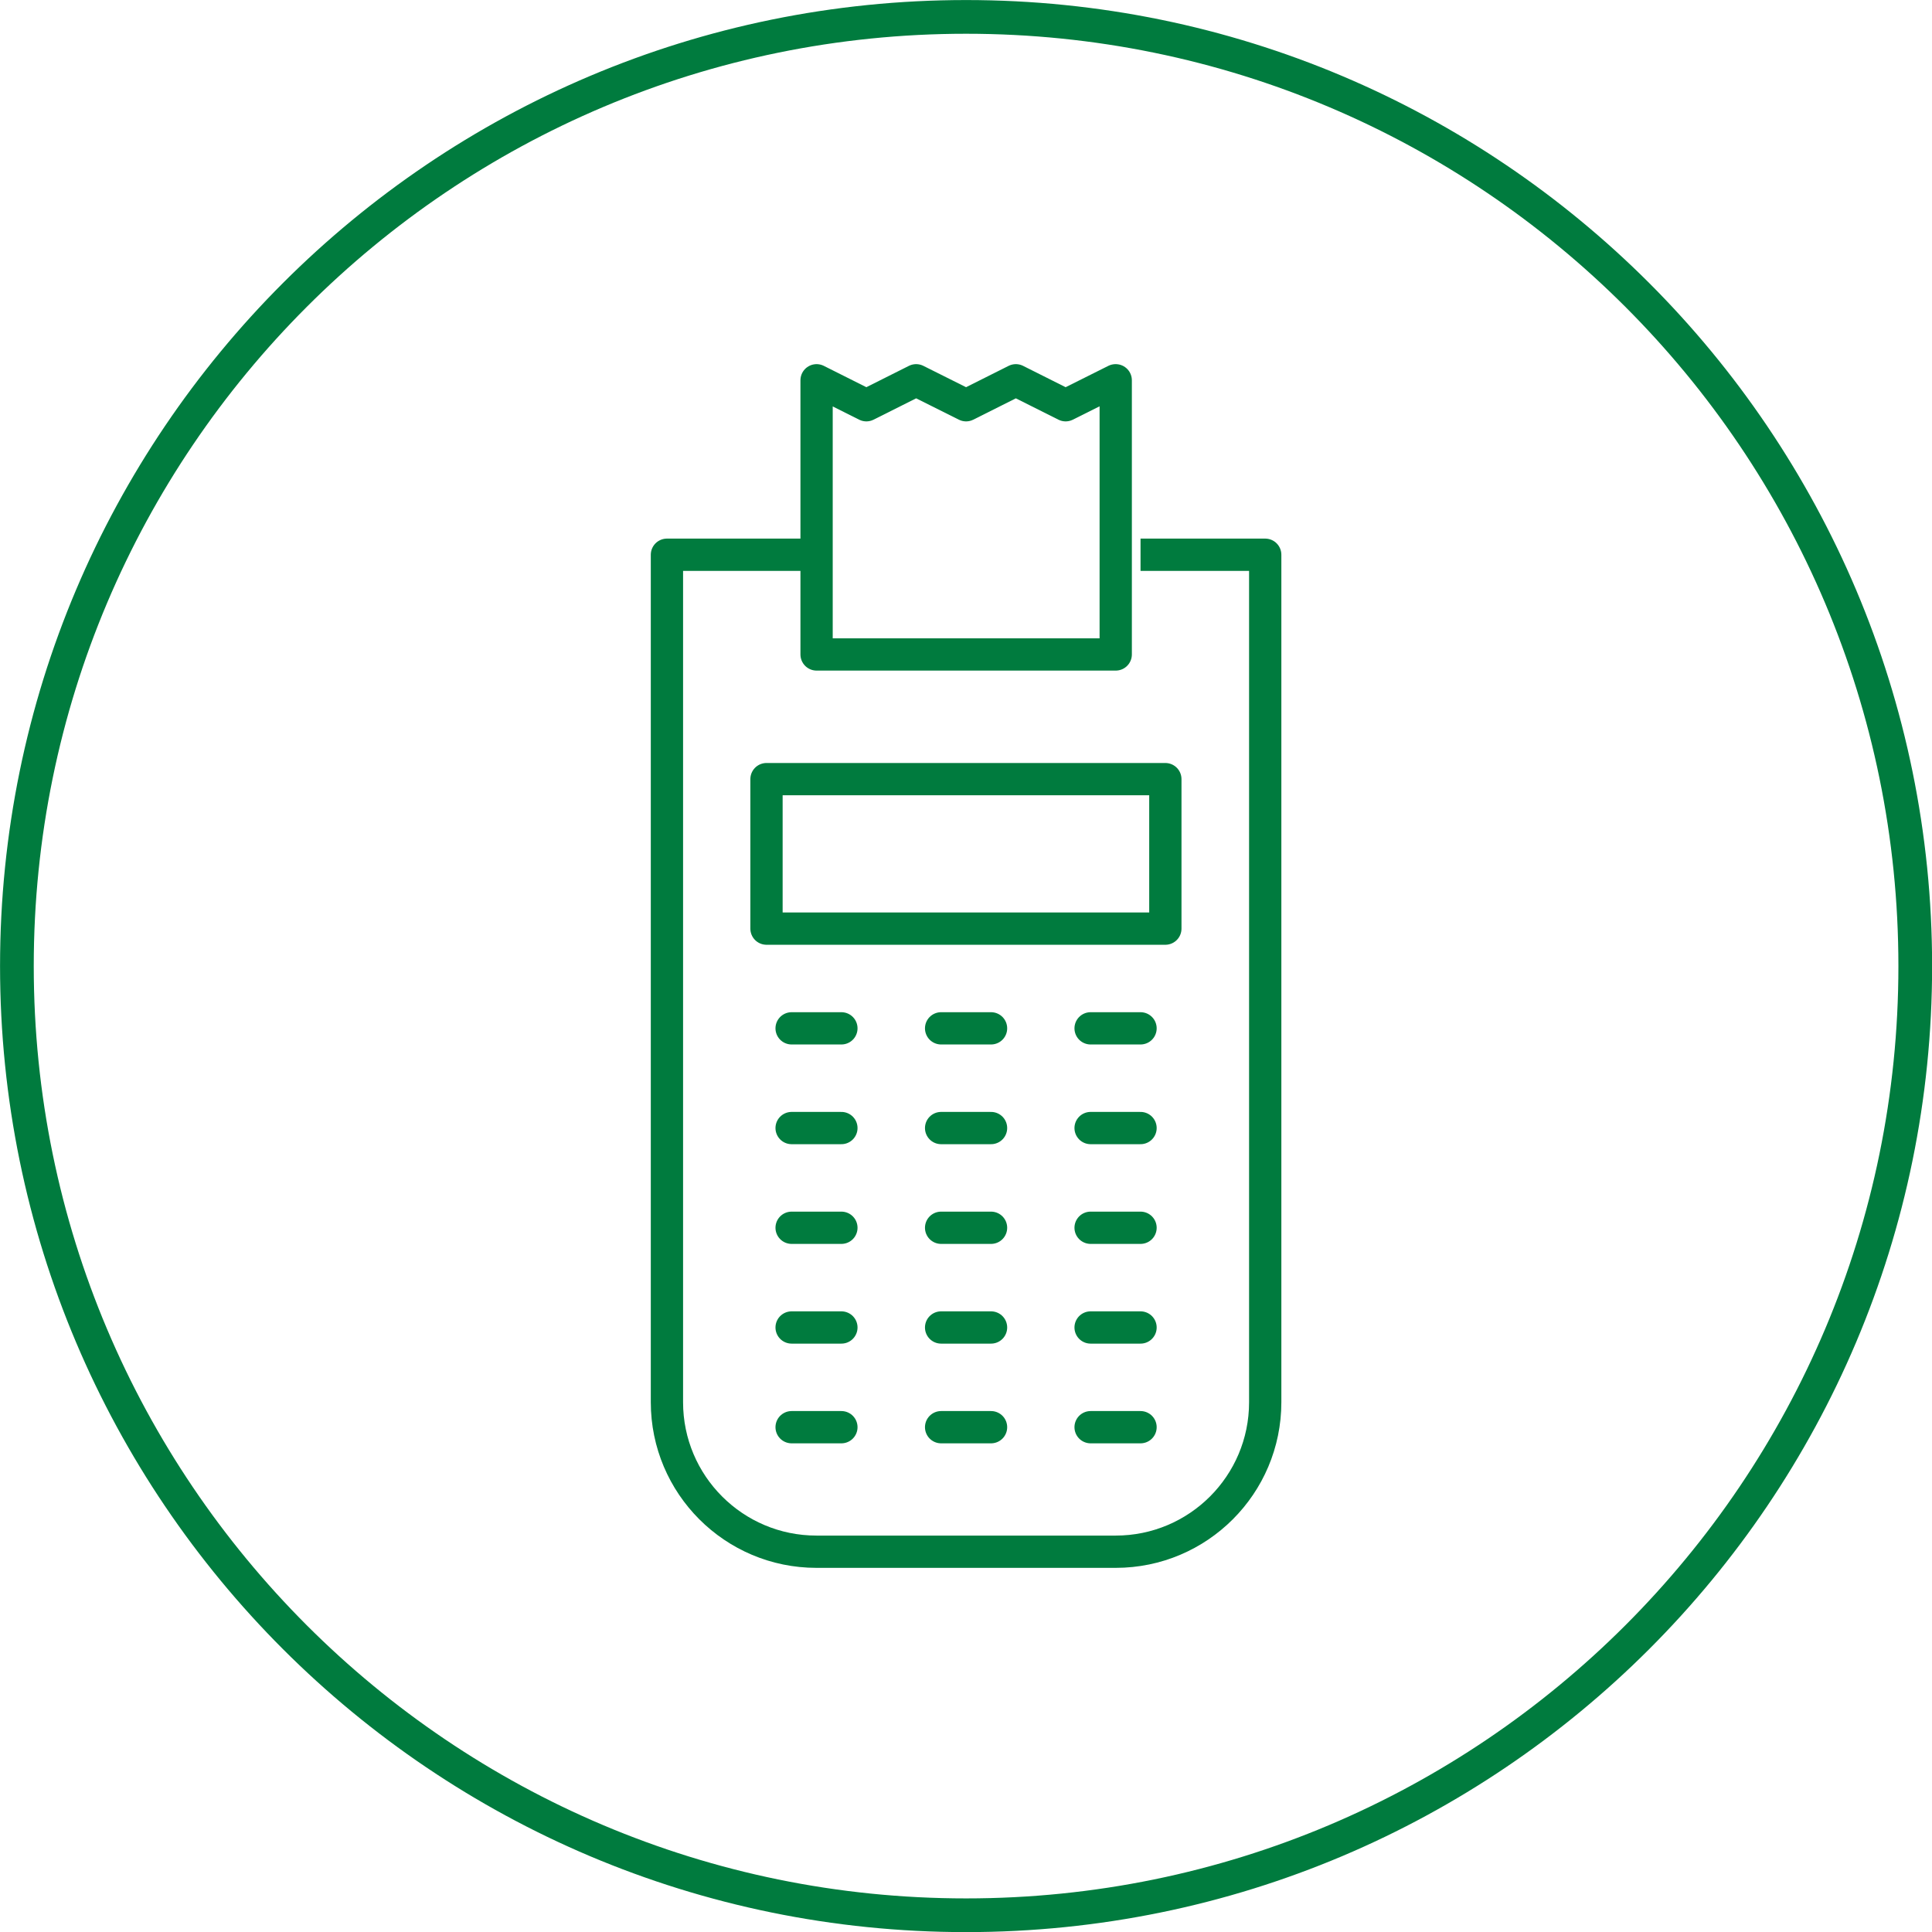
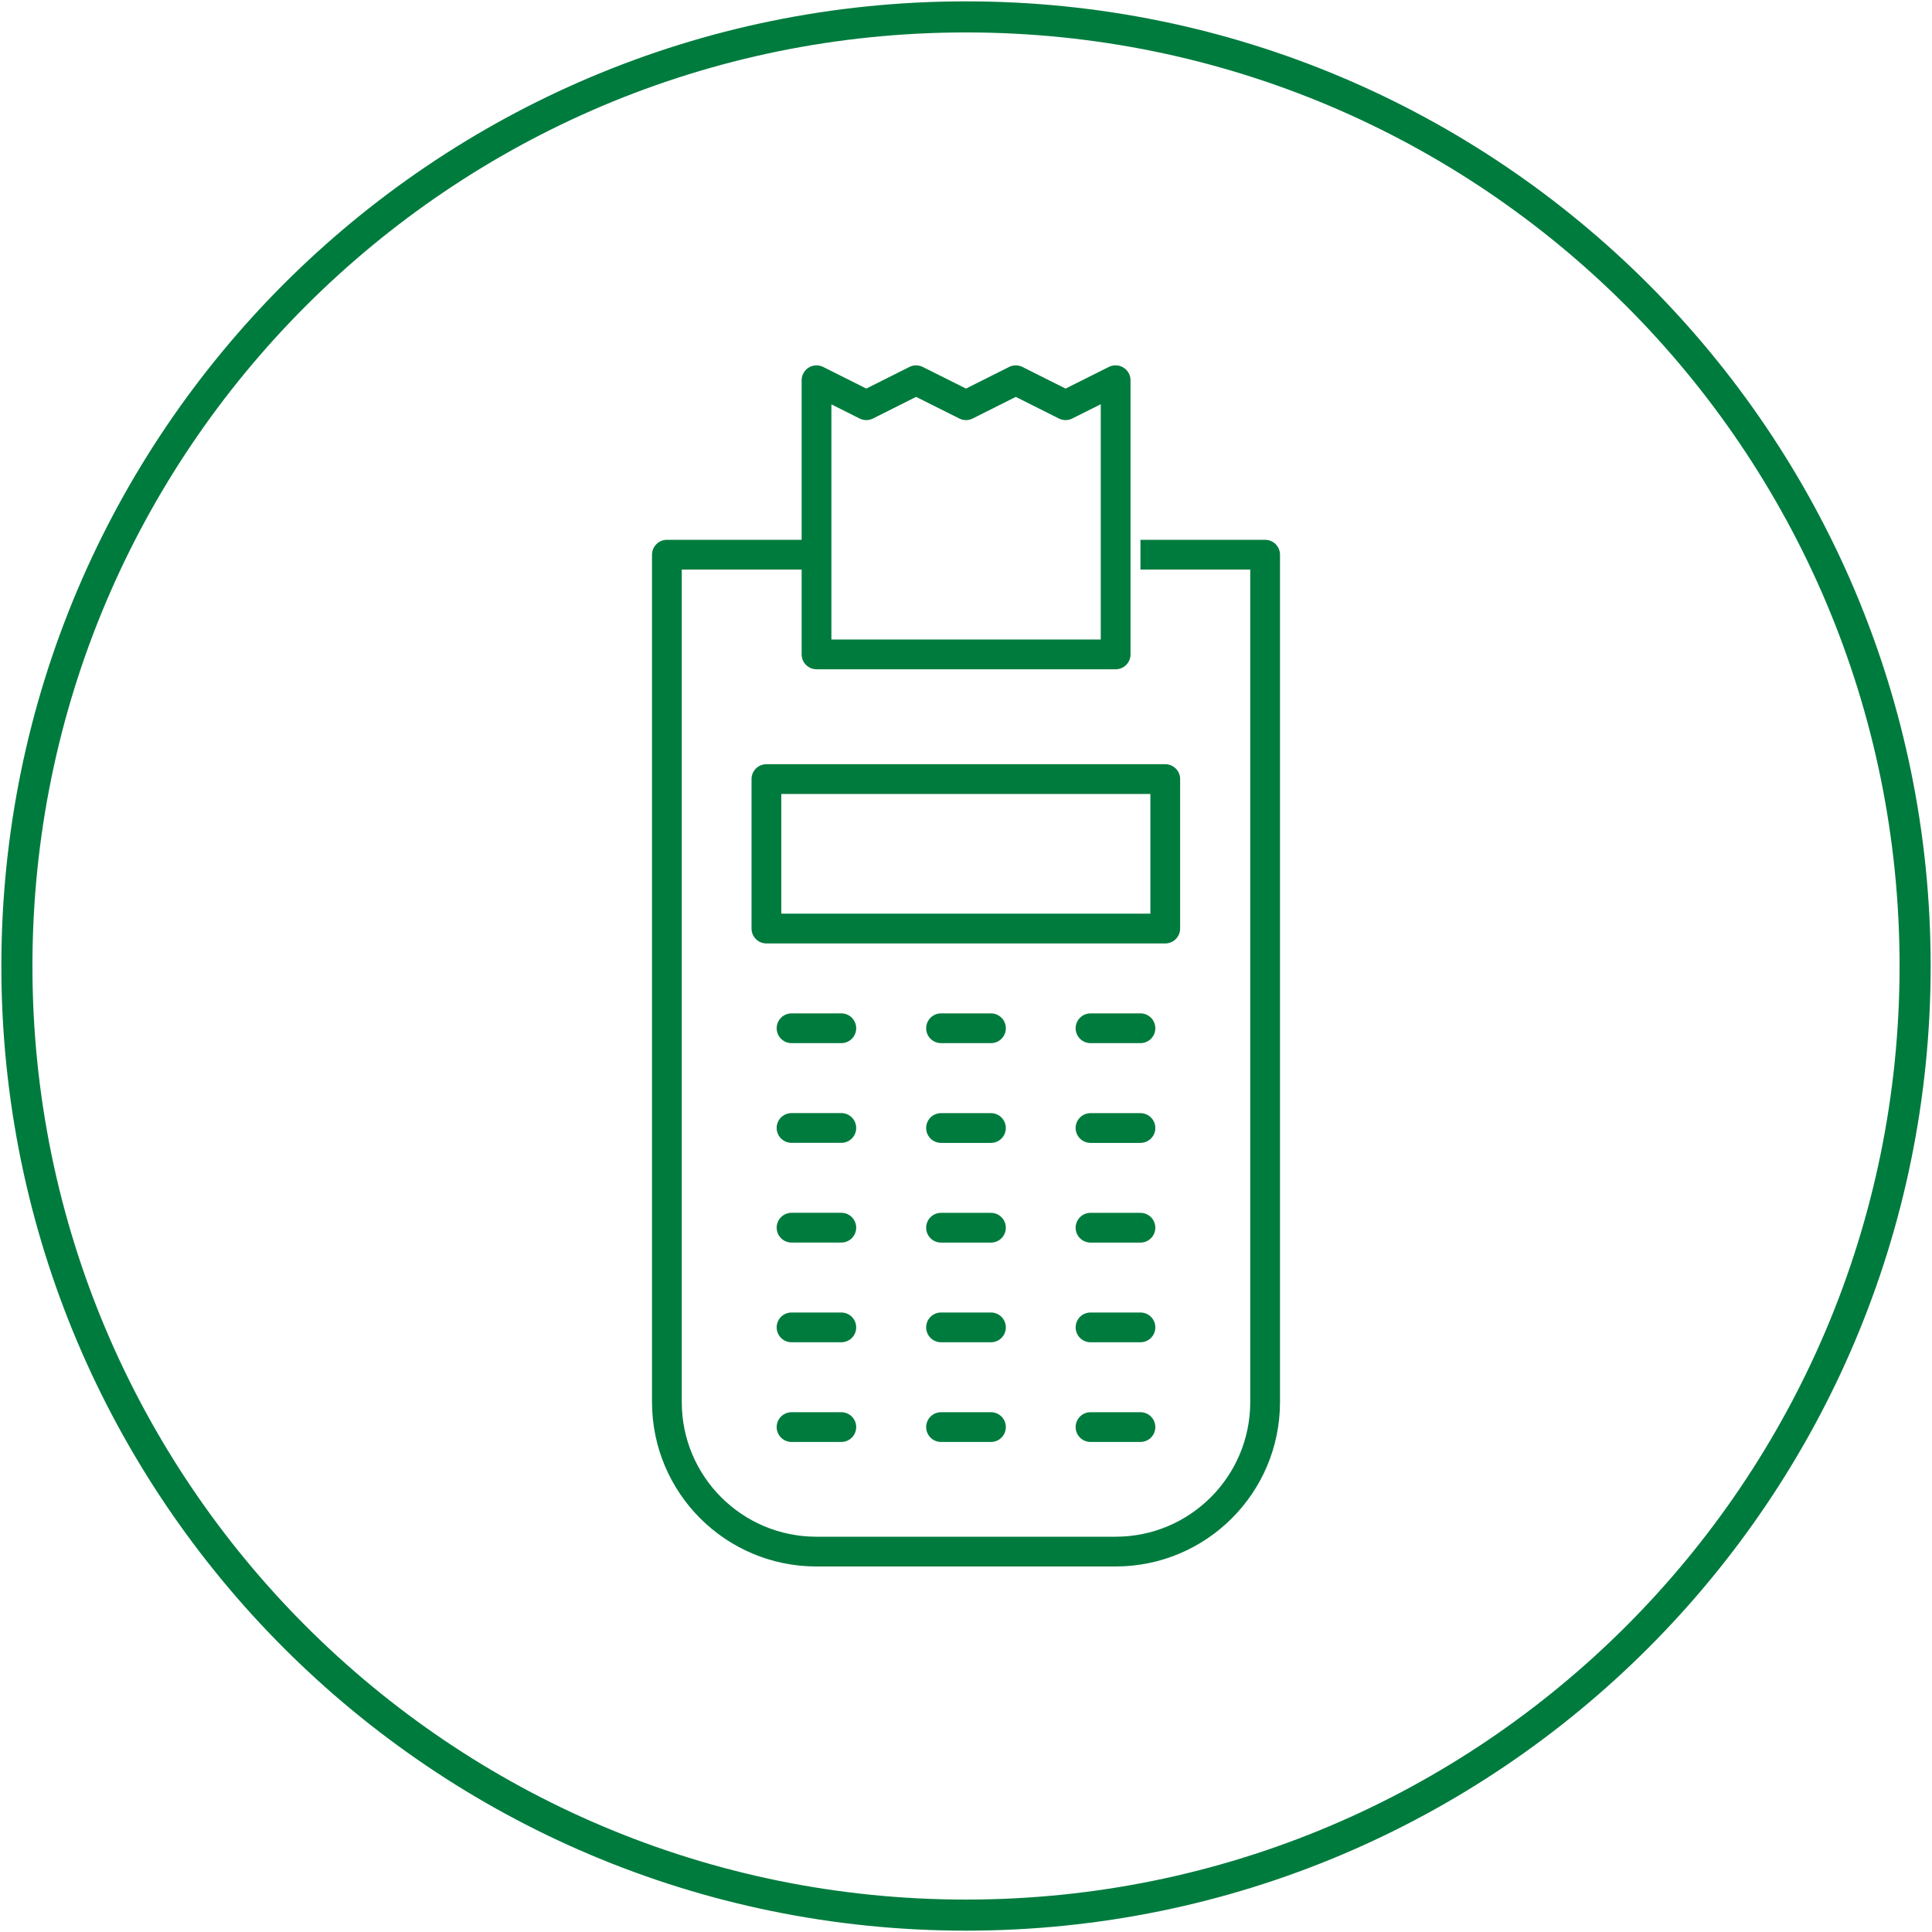
- <svg xmlns="http://www.w3.org/2000/svg" xmlns:xlink="http://www.w3.org/1999/xlink" version="1.1" id="Layer_1" x="0px" y="0px" viewBox="0 0 126.91 126.91" style="enable-background:new 0 0 126.91 126.91;" xml:space="preserve">
-   <style type="text/css">
- 	.st0{clip-path:url(#SVGID_00000144330536628327313500000017696617601679682944_);fill:none;stroke:#007B3E;stroke-width:2.214;}
- 	
- 		.st1{clip-path:url(#SVGID_00000144330536628327313500000017696617601679682944_);fill:none;stroke:#007B3E;stroke-width:2.12;stroke-linejoin:round;stroke-miterlimit:10;}
- 	.st2{fill:none;stroke:#007B3E;stroke-width:2.12;stroke-linecap:round;stroke-linejoin:round;stroke-miterlimit:10;}
- </style>
-   <g>
-     <defs>
-       <rect id="SVGID_1_" x="0" y="0" width="126.92" height="126.92" />
-     </defs>
-     <clipPath id="SVGID_00000093865989918629609390000016965162486208583862_">
-       <use xlink:href="#SVGID_1_" style="overflow:visible;" />
+ <svg xmlns="http://www.w3.org/2000/svg" id="RingValuation" width="137.641" height="137.641" viewBox="0 0 137.641 137.641">
+   <defs>
+     <clipPath id="clip-path">
+       <rect id="Rectangle_9669" data-name="Rectangle 9669" width="137.641" height="137.641" />
    </clipPath>
-     <circle style="clip-path:url(#SVGID_00000093865989918629609390000016965162486208583862_);fill:none;stroke:#007B3E;stroke-width:2.214;" cx="63.46" cy="63.46" r="62.35" />
-     <path style="clip-path:url(#SVGID_00000093865989918629609390000016965162486208583862_);fill:none;stroke:#007B3E;stroke-width:2.12;stroke-linejoin:round;stroke-miterlimit:10;" d="   M73.28,24.98l-3.28,1.64l-3.27-1.64l-3.27,1.64l-3.28-1.64l-3.27,1.64l-3.27-1.64v18.01h19.65V24.98z M76.55,61h-26.2v-9.82h26.2   V61z M74.92,36.44h8.19v55.67c0,5.42-4.4,9.82-9.82,9.82H53.63c-5.42,0-9.82-4.4-9.82-9.82V36.44h9.82" />
+   </defs>
+   <g id="Group_22726" data-name="Group 22726">
+     <g id="Group_22724" data-name="Group 22724" clip-path="url(#clip-path)">
+       <ellipse id="Ellipse_573" data-name="Ellipse 573" cx="67.617" cy="67.617" rx="67.617" ry="67.617" transform="translate(1.204 1.204)" fill="none" stroke="#007b3e" stroke-width="2.214" />
+     </g>
+     <g id="Group_22725" data-name="Group 22725" clip-path="url(#clip-path)">
+       <path id="Path_15153" data-name="Path 15153" d="M75.769,24.98l-3.557,1.779L68.666,24.98,65.12,26.759,61.563,24.98l-3.546,1.779L54.47,24.98V44.511H75.78V24.98Zm3.546,39.063H50.9V53.393H79.315ZM77.548,37.408H86.43V97.78A10.654,10.654,0,0,1,75.78,108.43H54.459A10.654,10.654,0,0,1,43.81,97.78V37.408H54.459" transform="translate(3.701 2.11)" fill="none" stroke="#007b3e" stroke-linejoin="round" stroke-miterlimit="10" stroke-width="2.12" />
+     </g>
  </g>
-   <path class="st2" d="M71.64,93.75h3.28 M61.82,93.75h3.28 M52,93.75h3.27 M71.64,87.2h3.28 M61.82,87.2h3.28 M52,87.2h3.27   M71.64,80.65h3.28 M61.82,80.65h3.28 M52,80.65h3.27 M71.64,74.1h3.28 M61.82,74.1h3.28 M52,74.1h3.27 M71.64,67.55h3.28   M61.82,67.55h3.28 M52,67.55h3.27" />
+   <path id="Path_15154" data-name="Path 15154" d="M73.3,95.963h3.557m-14.207,0h3.557M52,95.963h3.546M73.3,88.86h3.557m-14.207,0h3.557M52,88.86h3.546m17.753-7.1h3.557m-14.207,0h3.557M52,81.757h3.546m17.753-7.1h3.557m-14.207,0h3.557M52,74.653h3.546M73.3,67.55h3.557m-14.207,0h3.557M52,67.55h3.546" transform="translate(4.392 5.706)" fill="none" stroke="#007b3e" stroke-linecap="round" stroke-linejoin="round" stroke-miterlimit="10" stroke-width="2.12" />
</svg>
